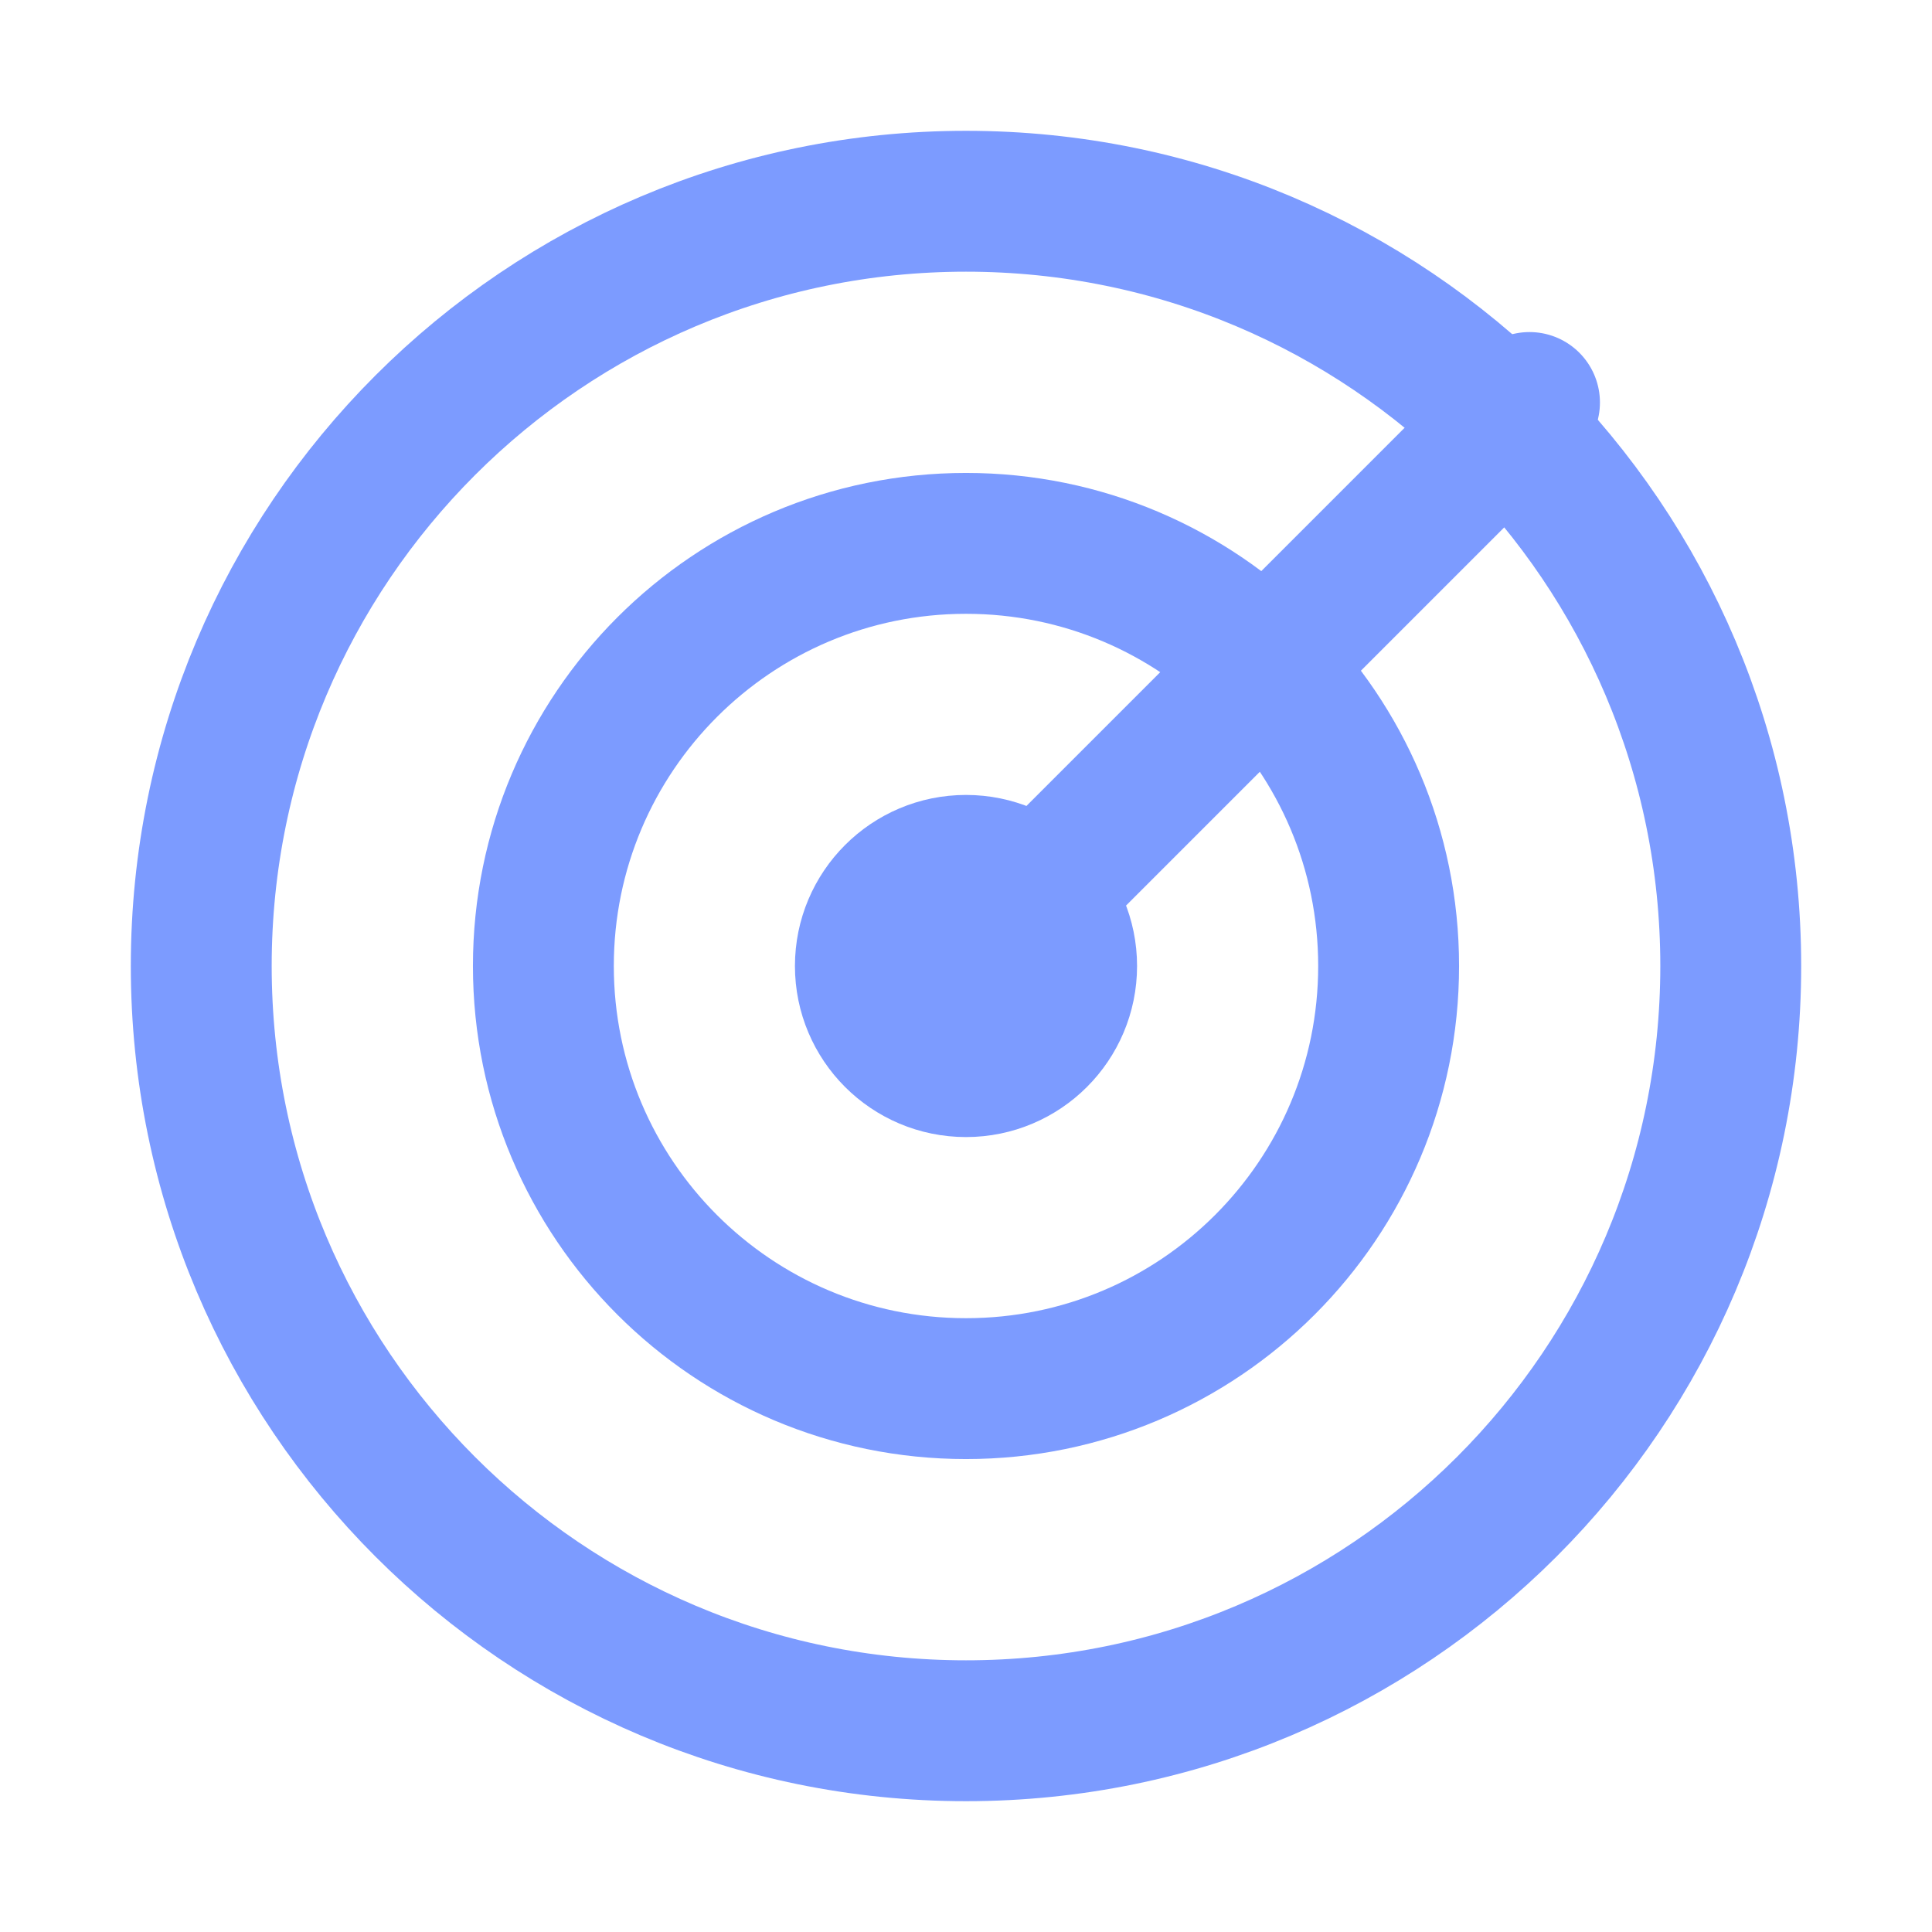
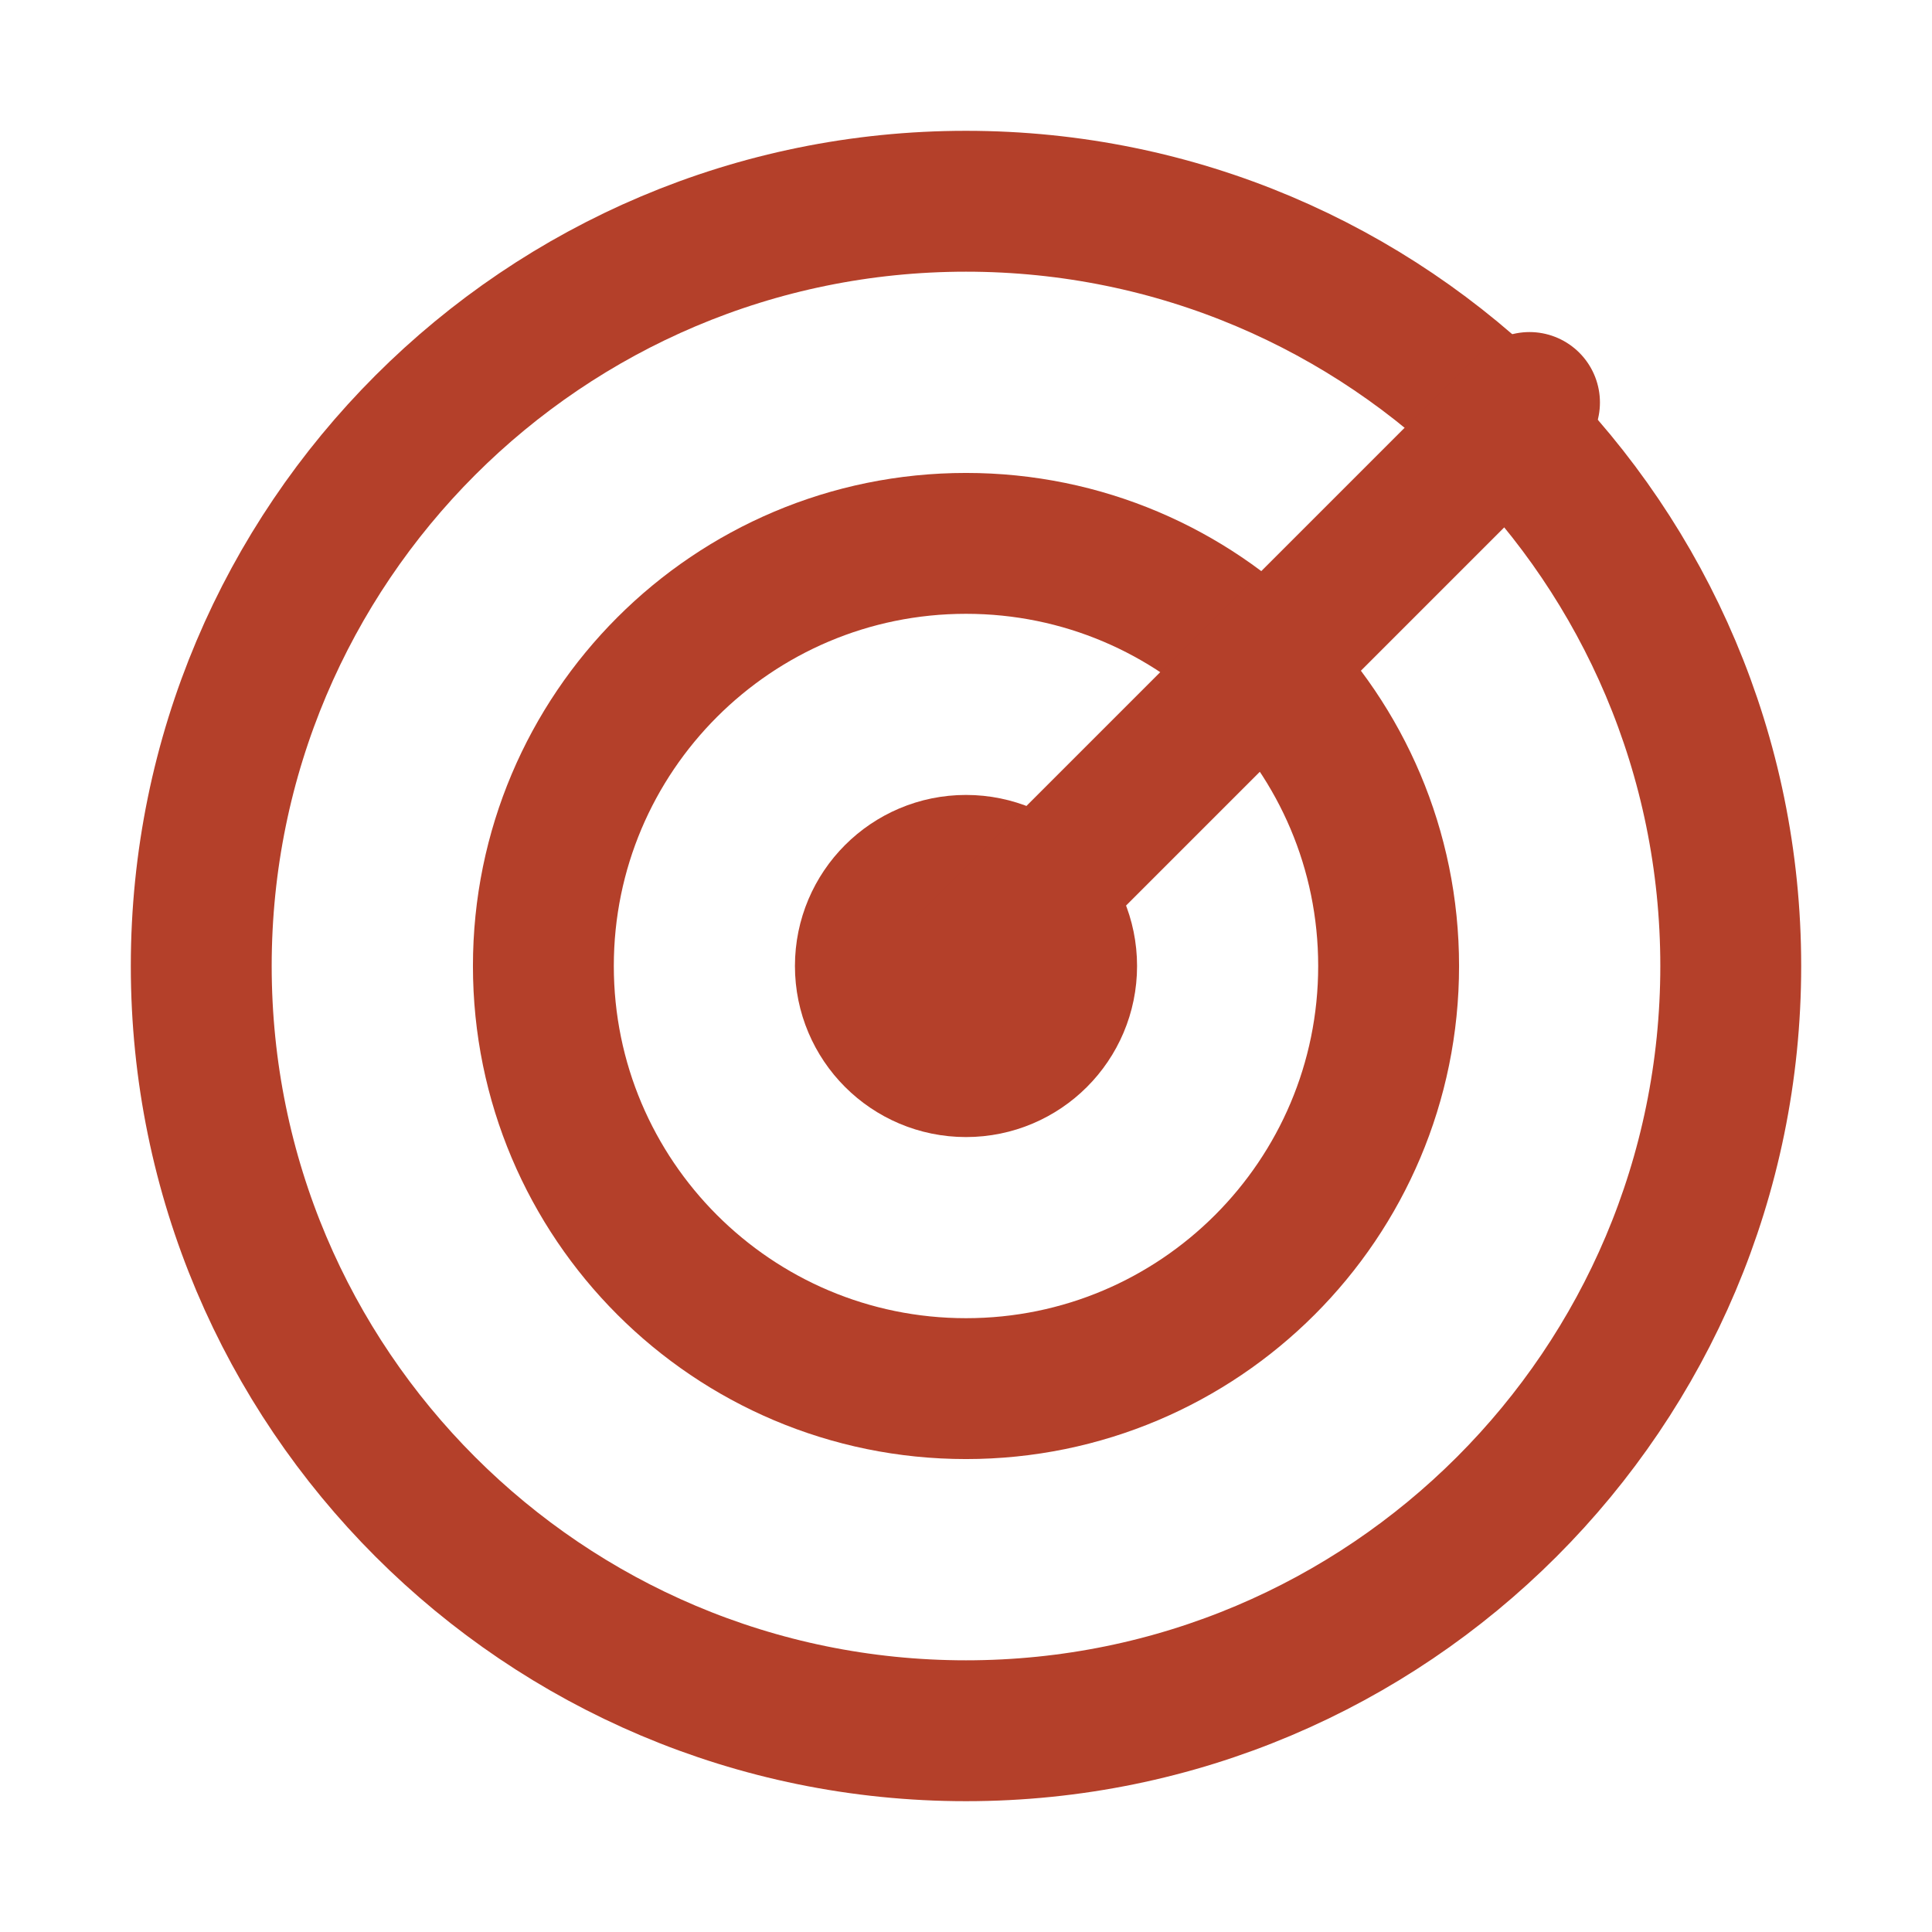
- <svg xmlns="http://www.w3.org/2000/svg" width="24" height="24" viewBox="0 0 24 24" fill="none" stroke="#7c9bff" stroke-width="1.75" stroke-linecap="round" stroke-linejoin="round">
+ <svg xmlns="http://www.w3.org/2000/svg" width="24" height="24" viewBox="0 0 24 24" fill="none" stroke="#b4402a" stroke-width="1.75" stroke-linecap="round" stroke-linejoin="round">
  <circle cx="12" cy="12" r="9.5" />
  <circle cx="12" cy="12" r="5.25" />
-   <circle cx="12" cy="12" r="1.25" fill="#7c9bff" />
+   <circle cx="12" cy="12" r="1.25" fill="#b4402a" />
  <line x1="12" y1="12" x2="19" y2="5" />
</svg>
